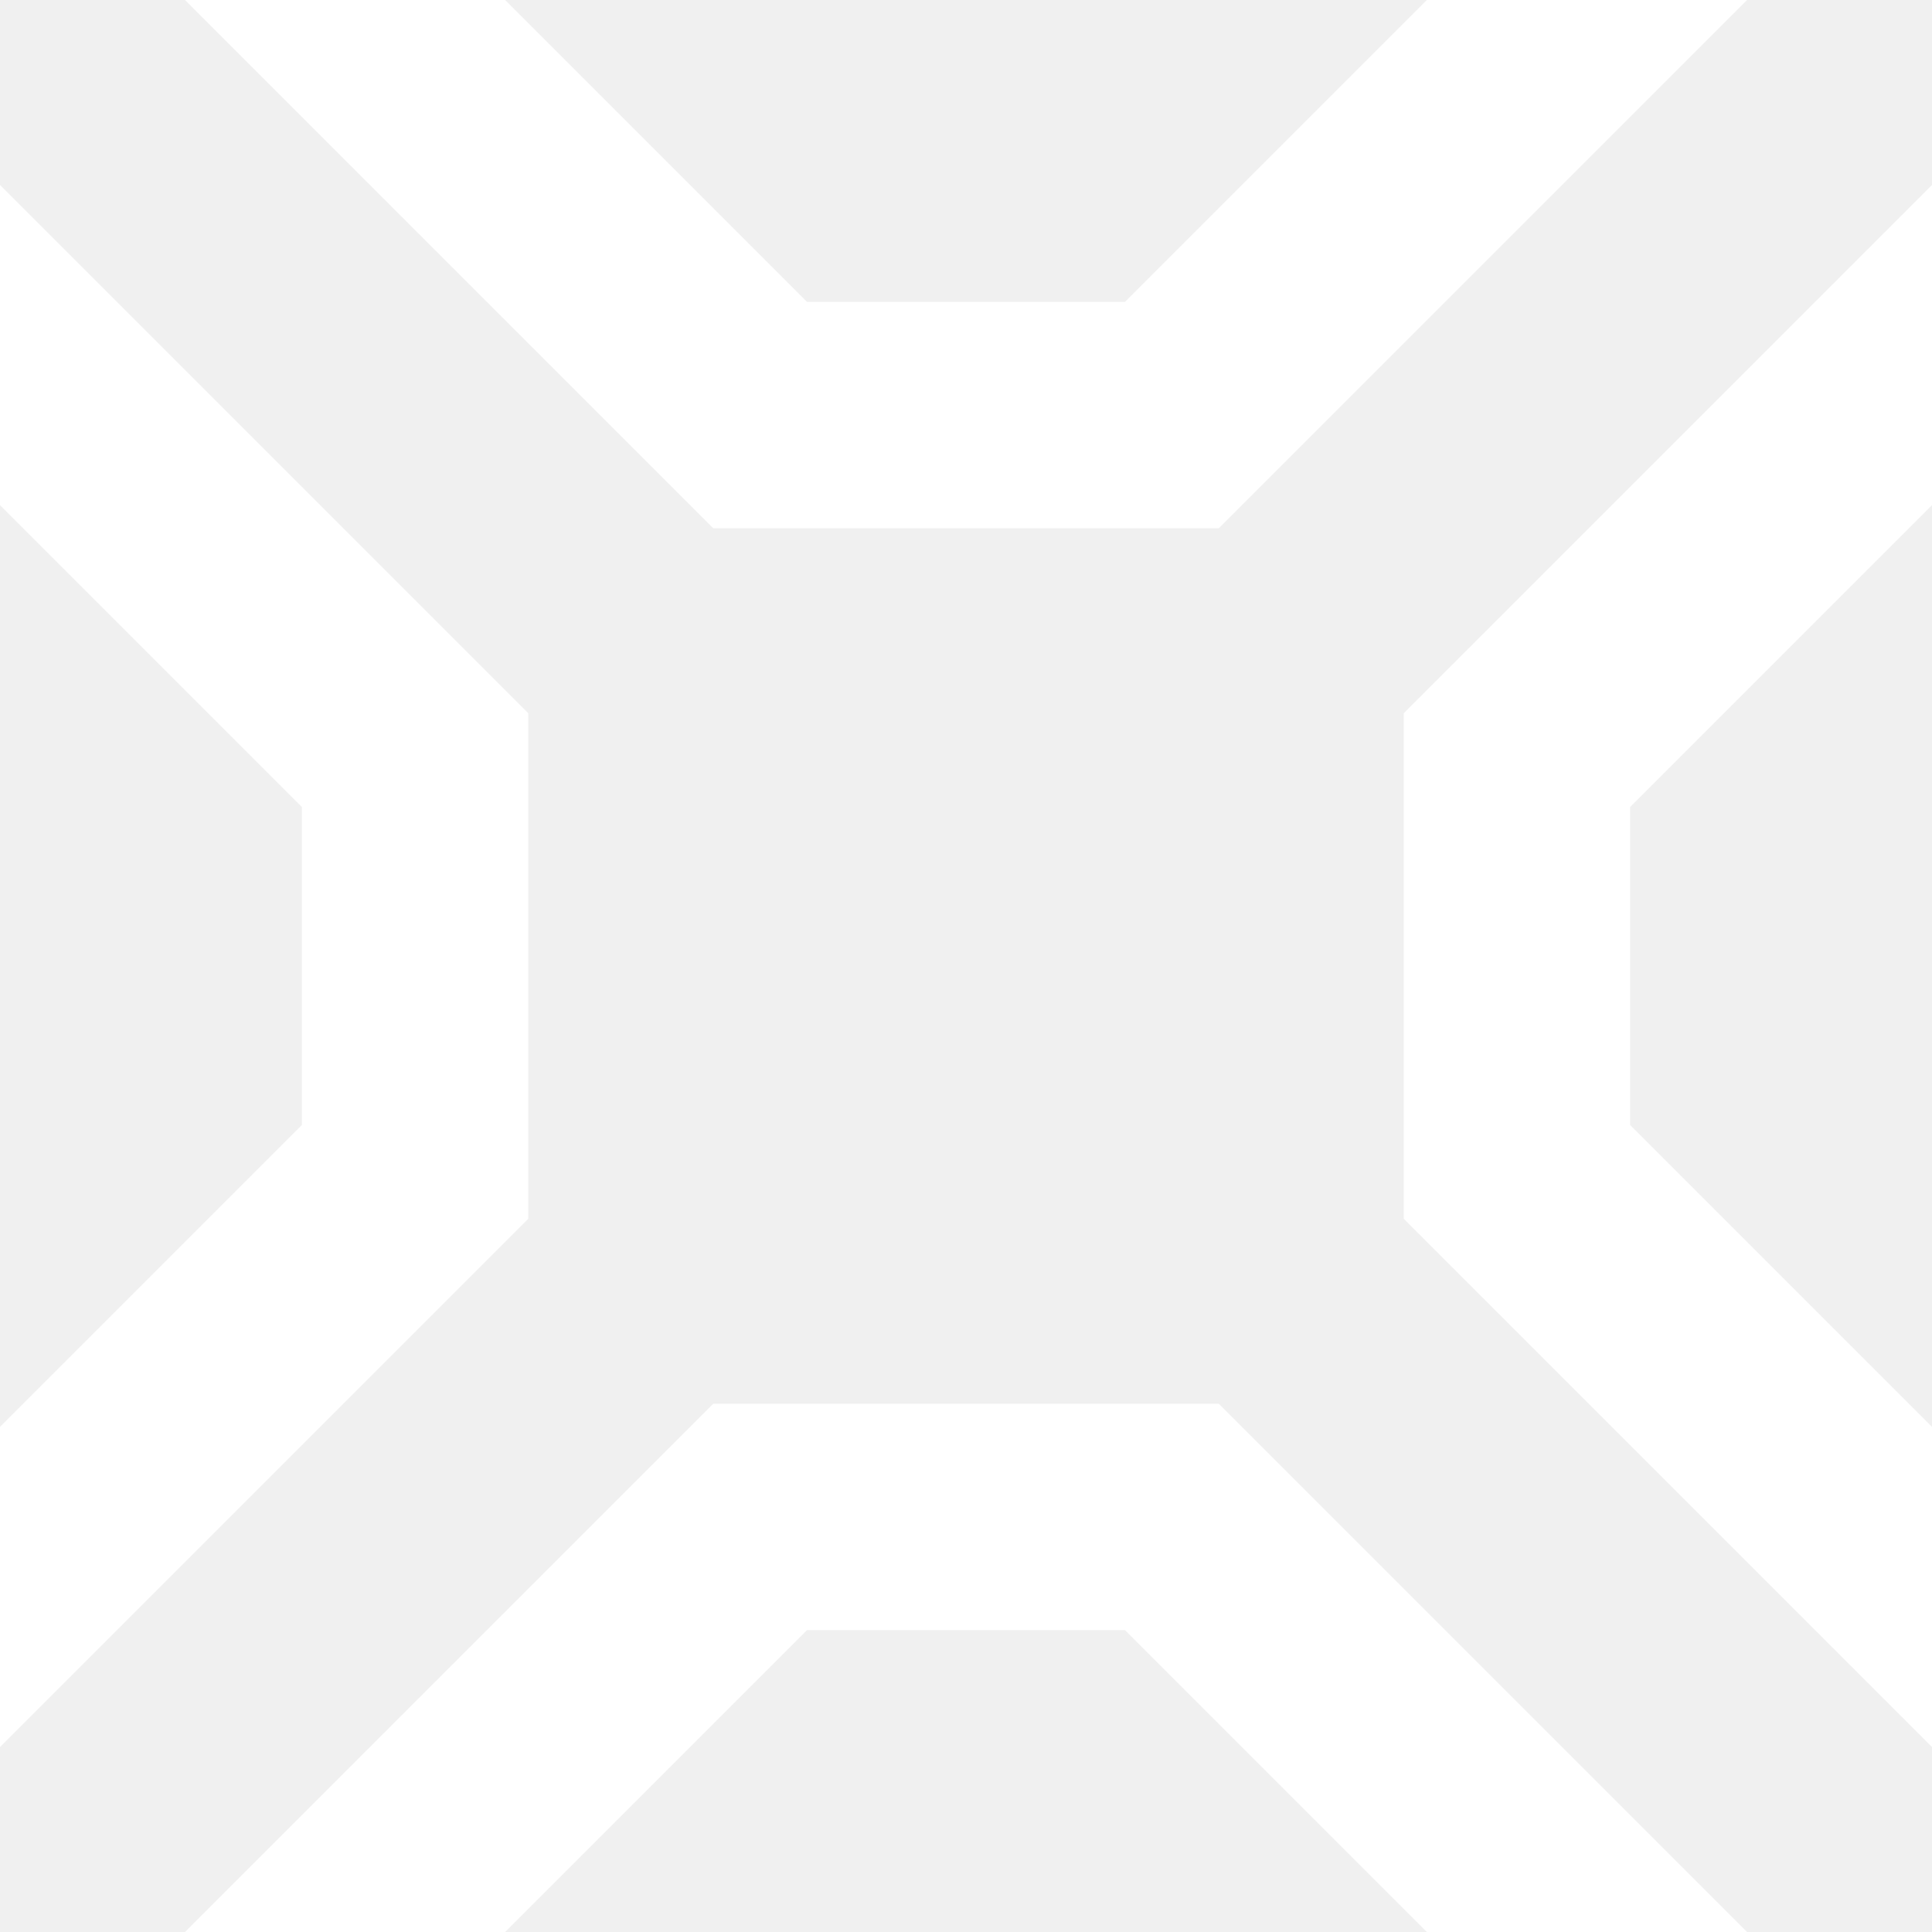
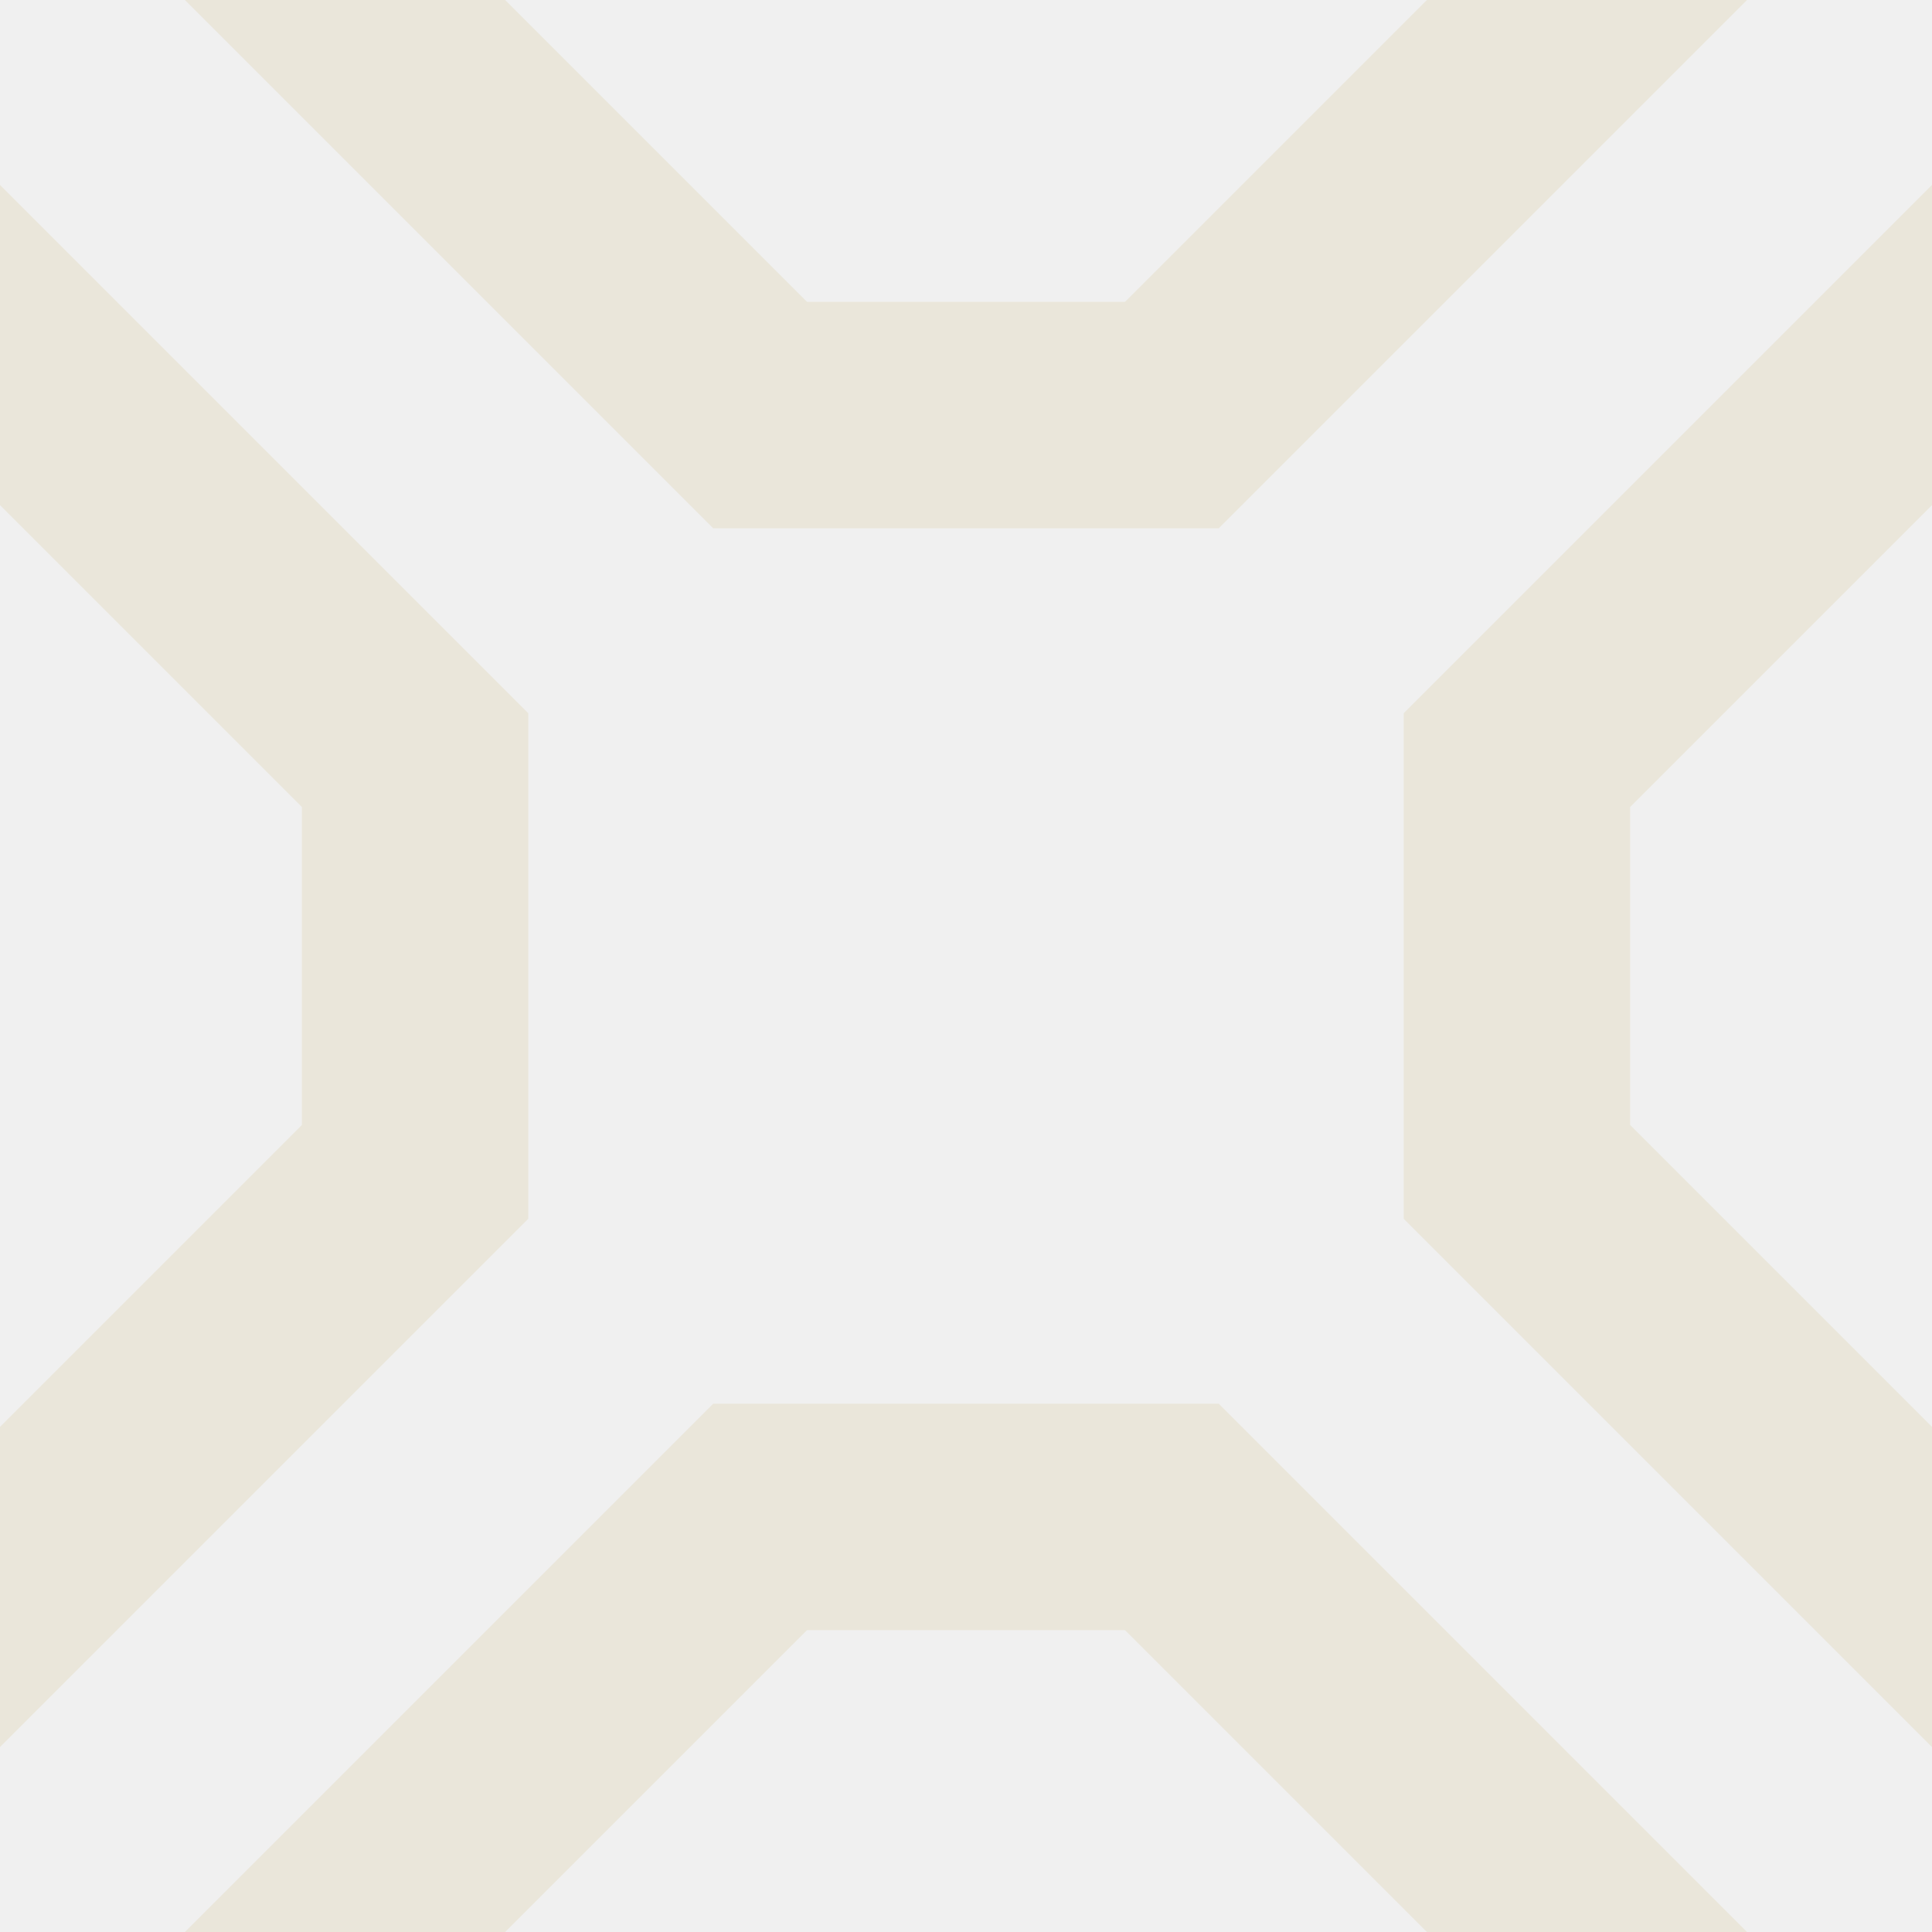
<svg xmlns="http://www.w3.org/2000/svg" viewBox="0 0 96 96" width="96" height="96" role="img">
-   <path fill="#ffffff" d="M9.19 0L25.1 0L40.1 15L55.9 15L70.9 0L86.81 0L60.56 26.25L35.44 26.25ZM96 9.19L96 25.1L81 40.1L81 55.9L96 70.9L96 86.81L69.75 60.56L69.75 35.44ZM86.81 96L70.9 96L55.9 81L40.1 81L25.1 96L9.19 96L35.44 69.75L60.56 69.75ZM0 86.81L0 70.9L15 55.9L15 40.1L0 25.1L0 9.19L26.25 35.44L26.25 60.56Z" />
+   <path fill="#eae6da" d="M9.19 0L25.1 0L40.1 15L55.9 15L70.9 0L86.81 0L60.56 26.25L35.44 26.25ZM96 9.19L96 25.1L81 40.1L81 55.9L96 70.9L96 86.81L69.75 60.56L69.75 35.44ZM86.81 96L70.9 96L55.9 81L40.1 81L25.1 96L9.19 96L35.44 69.75L60.56 69.75ZM0 86.81L0 70.9L15 55.9L15 40.1L0 25.1L0 9.19L26.25 35.44L26.25 60.56Z" />
</svg>
